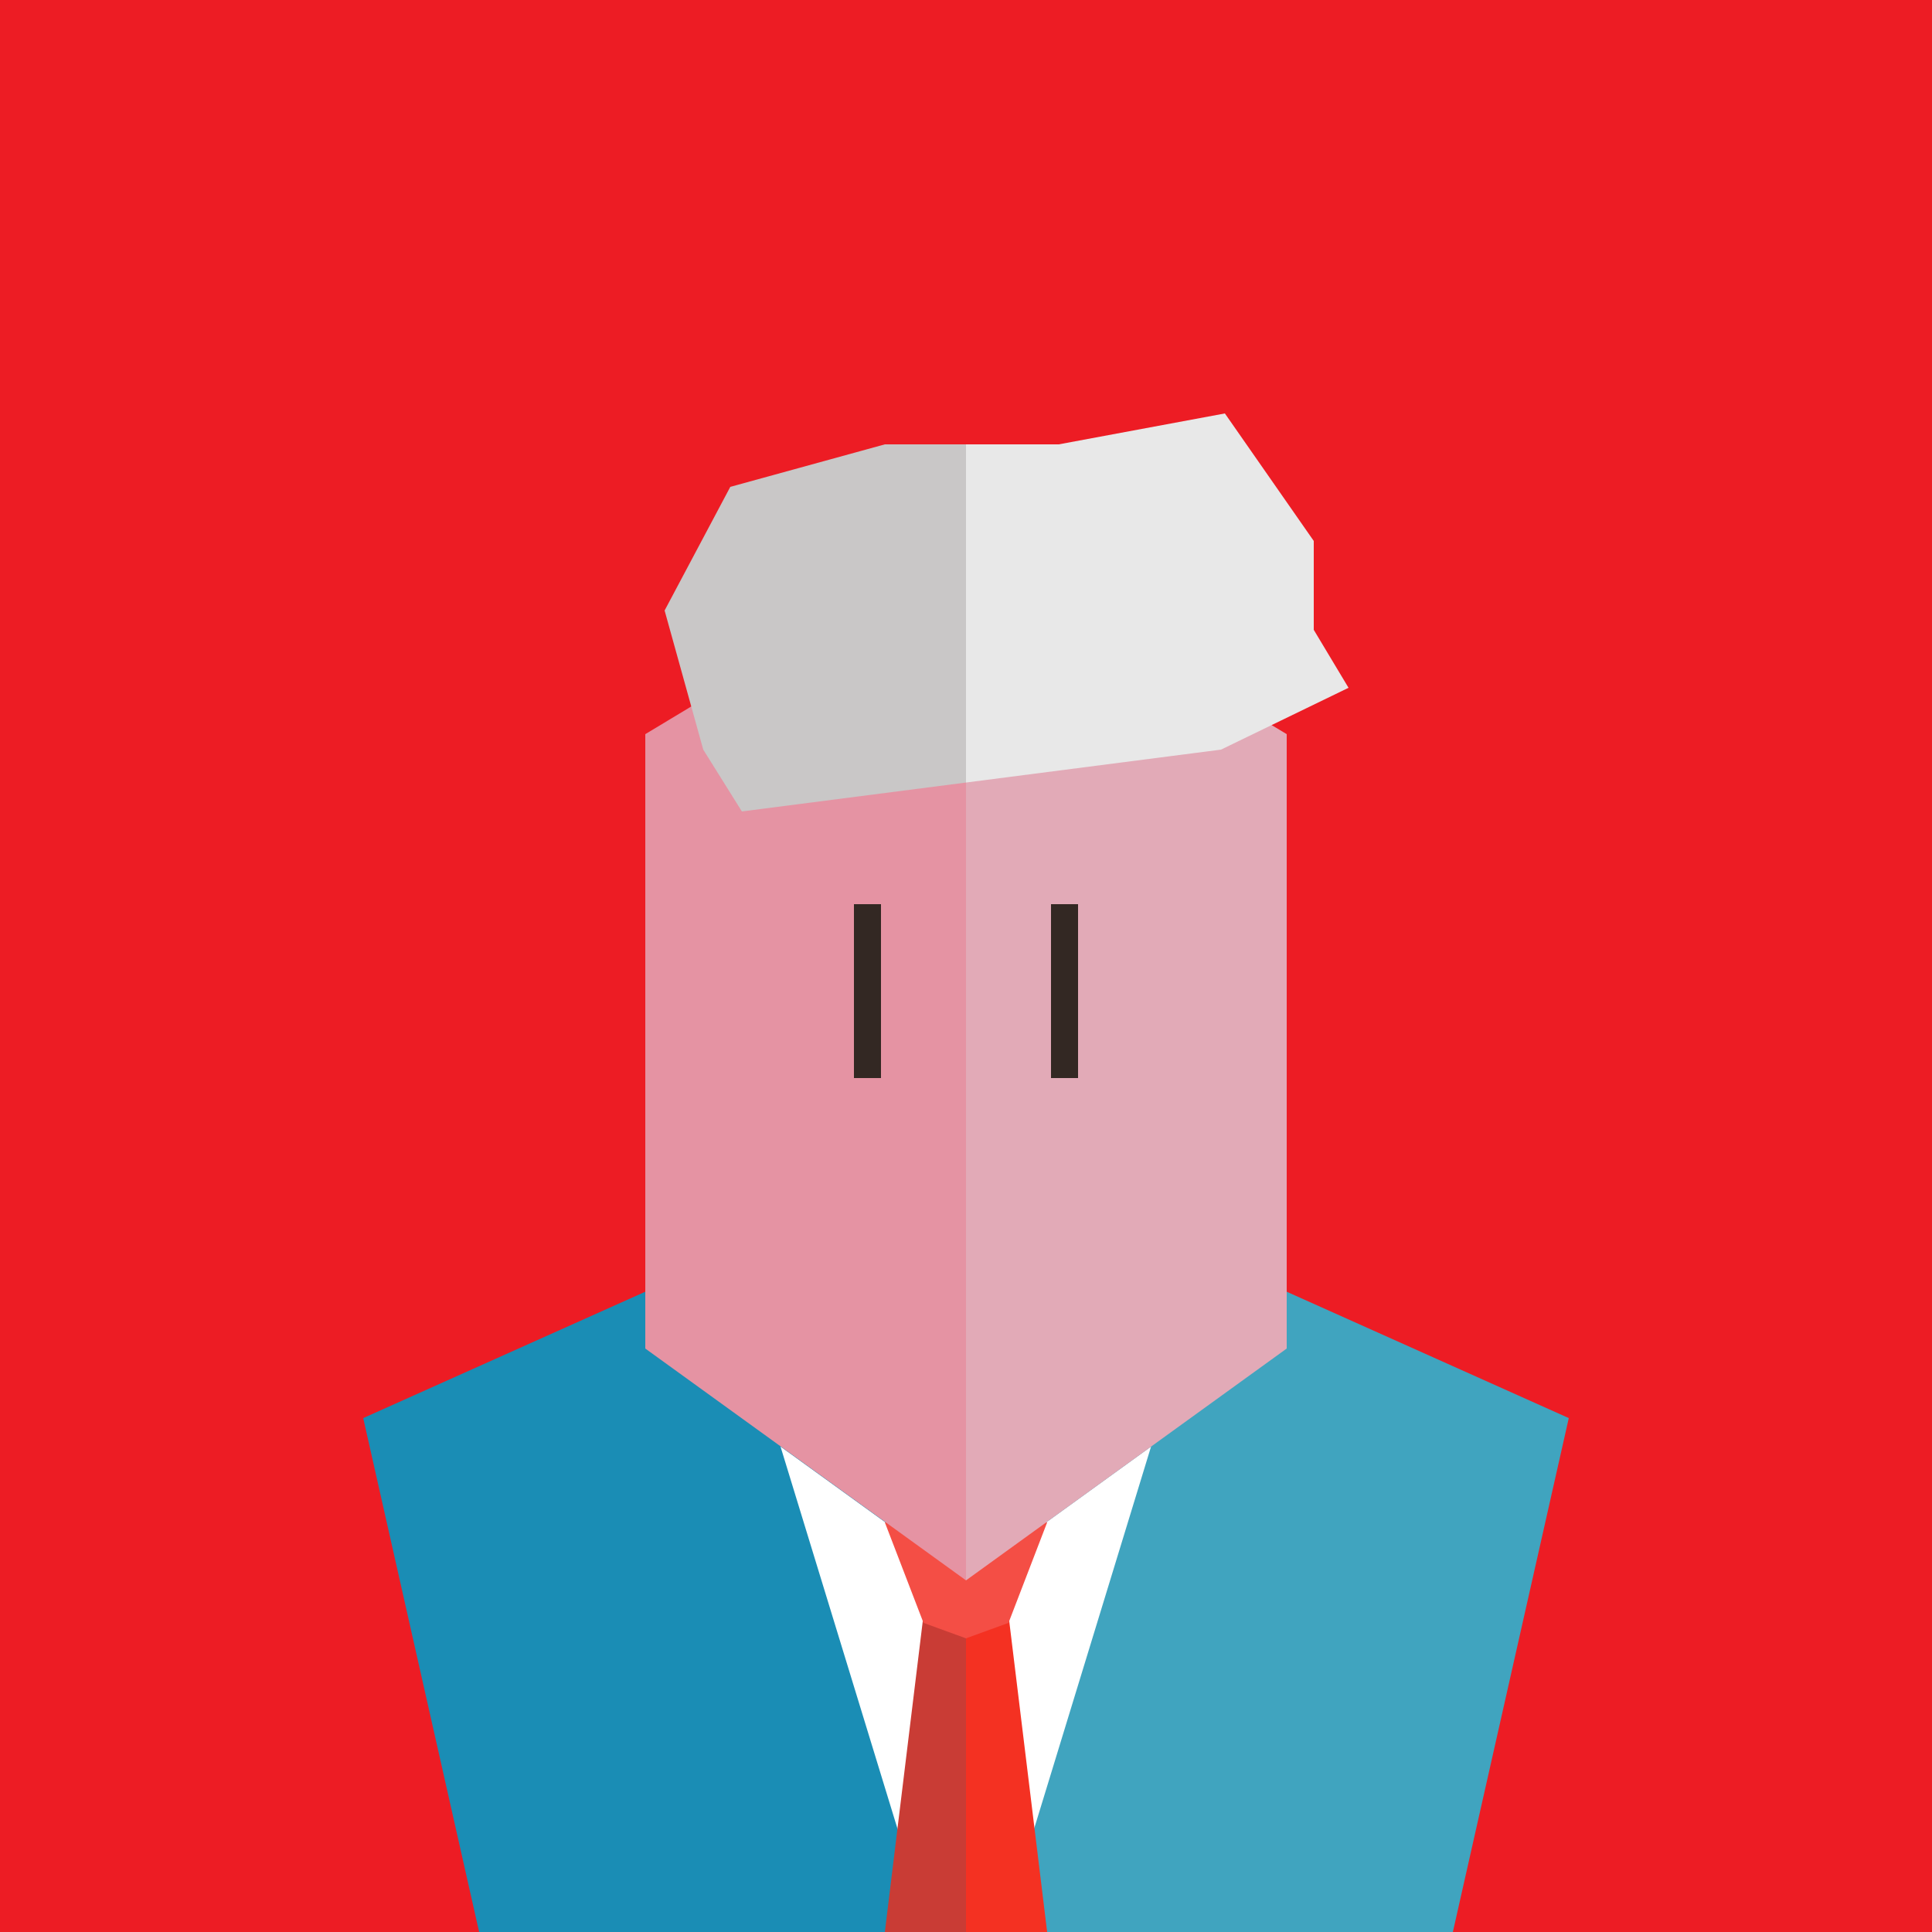
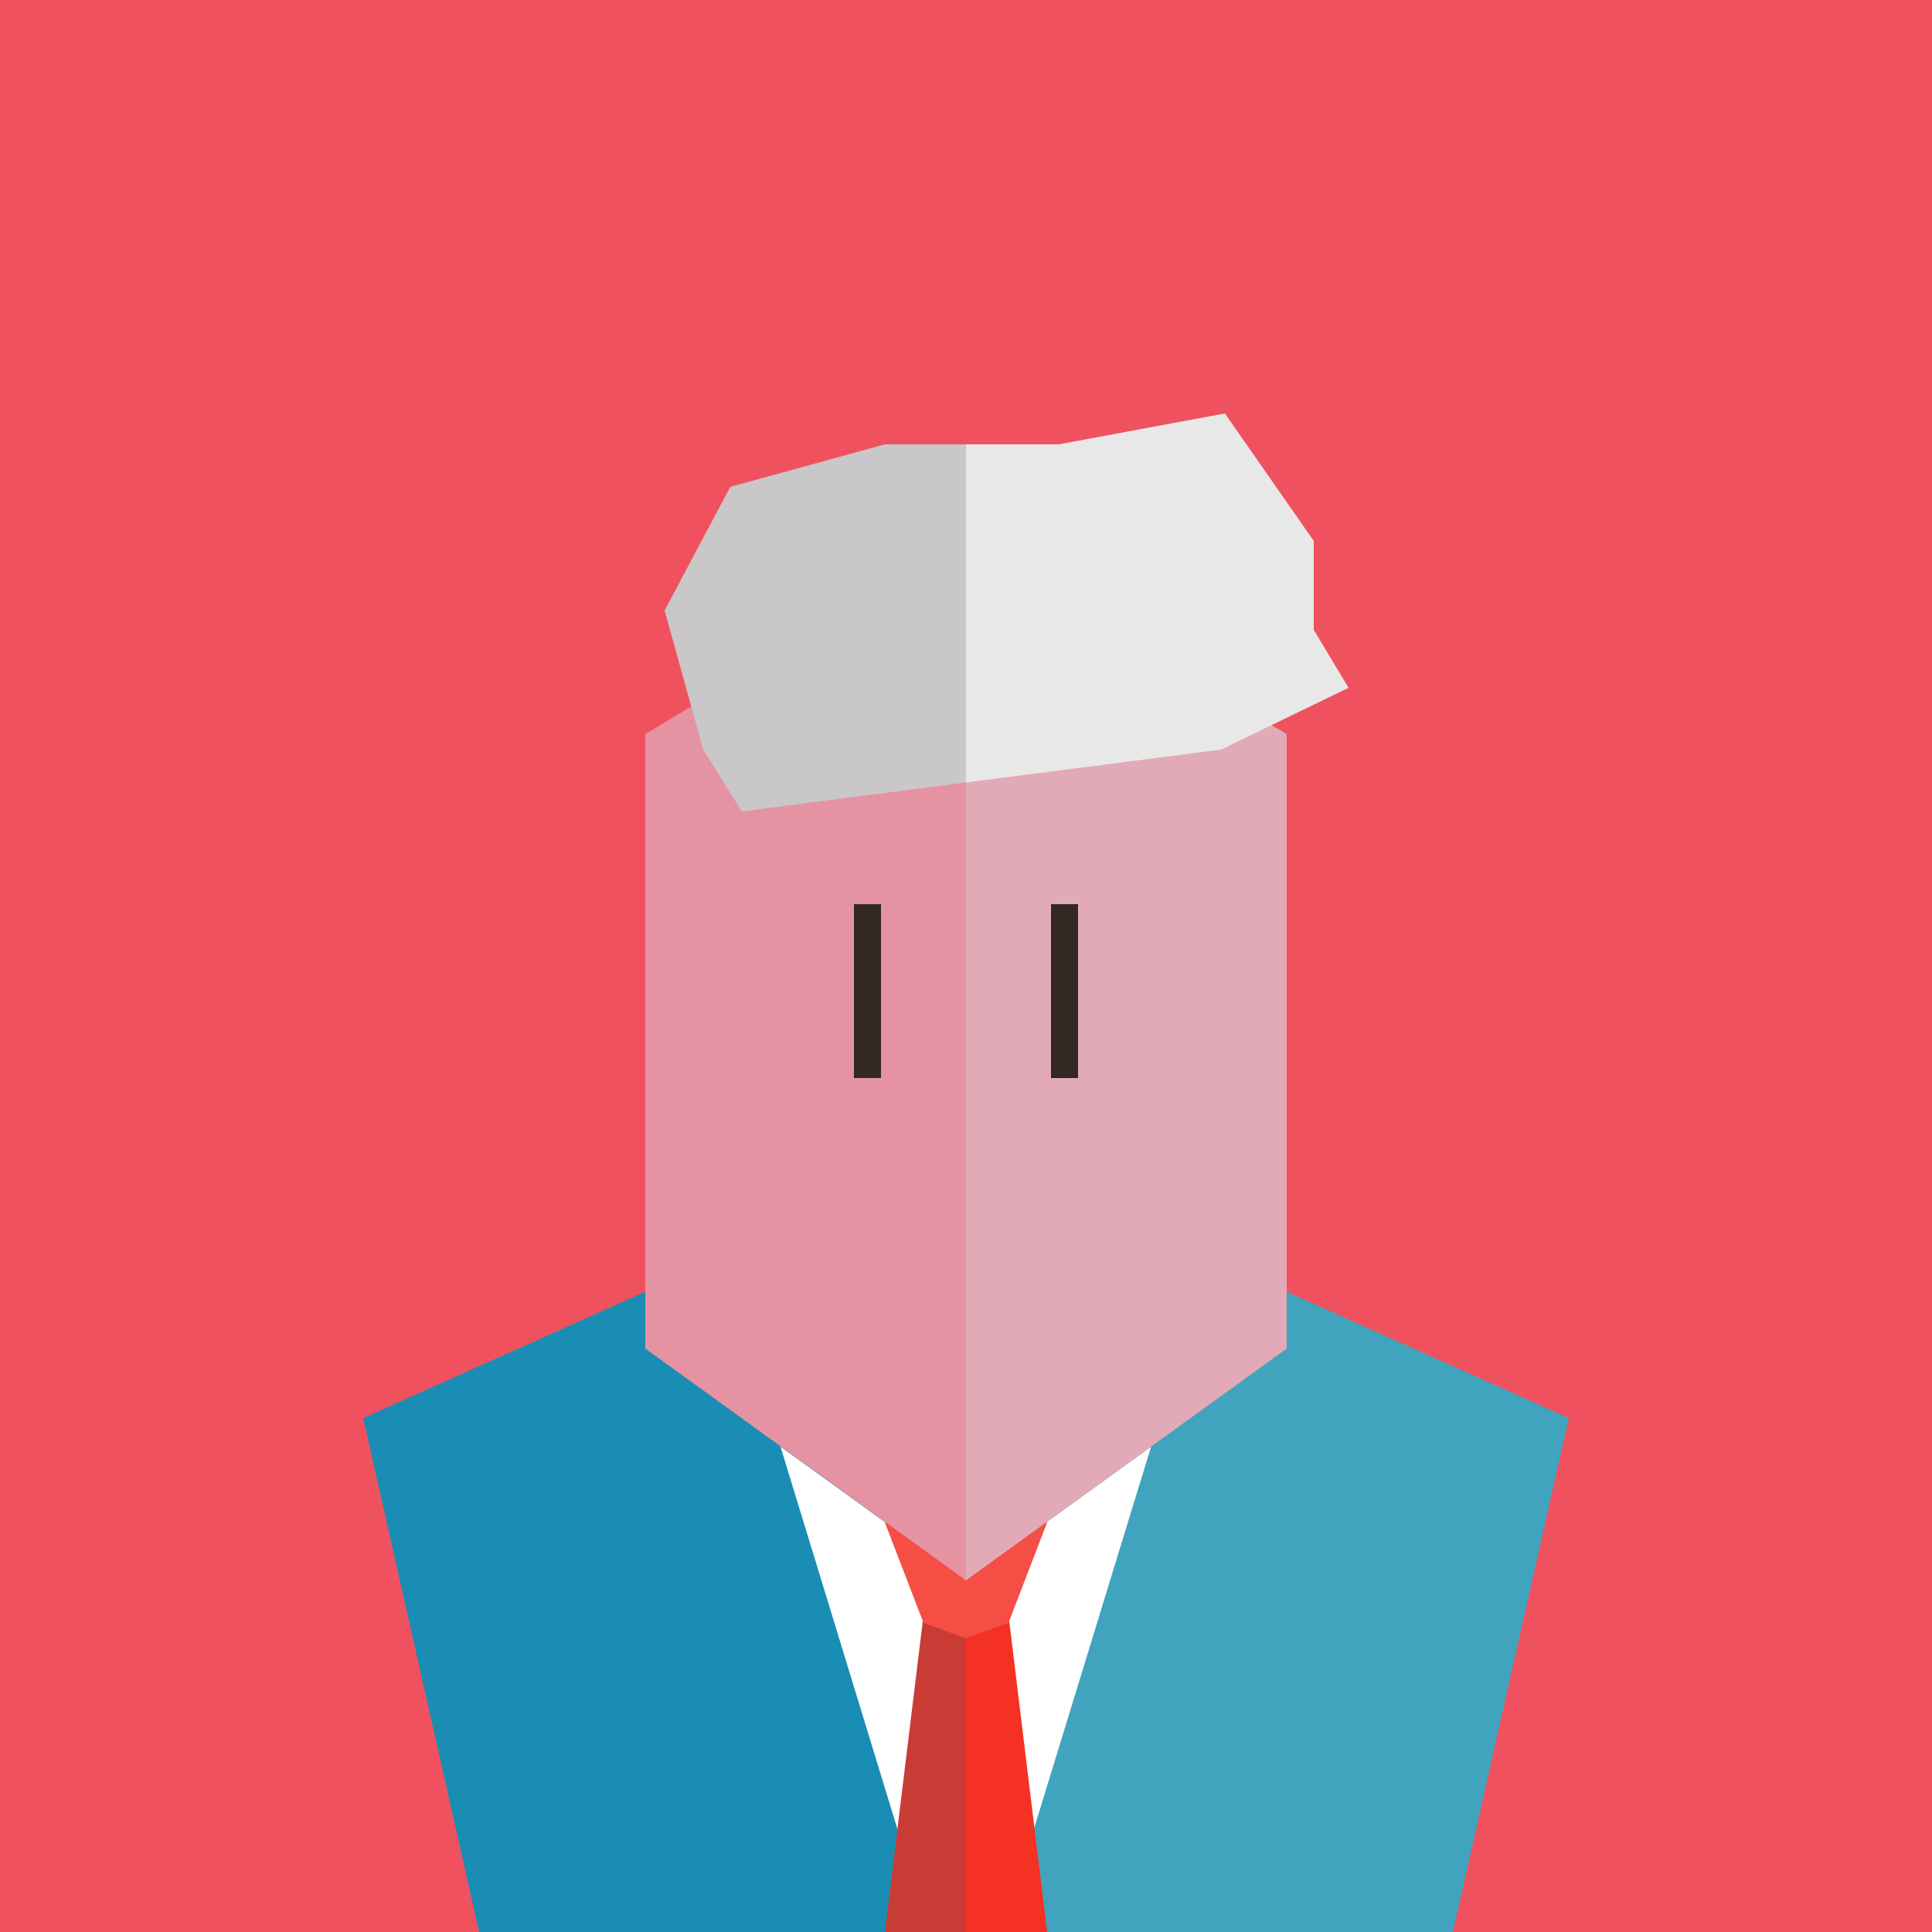
- <svg xmlns="http://www.w3.org/2000/svg" viewBox="0 0 500 500">
-   <defs>
-     <style>.cls-1{fill:#ed1c24;}.cls-2{fill:#40a4bf;}.cls-3{fill:#1a8db5;}.cls-4{fill:#fff;}.cls-5{fill:#f43122;}.cls-6{fill:#c93c35;}.cls-7{fill:#f44e45;}.cls-8{fill:#e2aab7;}.cls-9{fill:#e593a3;}.cls-10{fill:#332823;}.cls-11{fill:#c9c7c7;}.cls-12{fill:#e8e8e8;}</style>
-   </defs>
+ <svg xmlns="http://www.w3.org/2000/svg" version="1.1" x="0px" y="0px" viewBox="0 0 500 500" style="enable-background:new 0 0 500 500;" xml:space="preserve">
+   <style type="text/css">
+ 	.st0{fill:#FBB03B;}
+ 	.st1{fill:#A2BC53;}
+ 	.st2{fill:#E56575;}
+ 	.st3{fill:#F2D453;}
+ 	.st4{fill:#F2F2F2;}
+ 	.st5{fill:#65C4E5;stroke:#0071BC;stroke-miterlimit:10;}
+ 	.st6{fill:#EF97AA;}
+ 	.st7{fill:#29ABE2;}
+ 	.st8{fill:#44AD5C;}
+ 	.st9{fill:#EF525E;}
+ 	.st10{fill:#FCEE21;}
+ 	.st11{fill:none;stroke:#FCEE21;stroke-width:2.254;stroke-miterlimit:10;}
+ 	.st12{fill:none;stroke:#FCEE21;stroke-width:2.273;stroke-miterlimit:10;}
+ 	.st13{fill:#29ABE2;stroke:#0071BC;stroke-miterlimit:10;}
+ 	.st14{fill:#FFFFFF;}
+ 	.st15{fill:none;stroke:#FFFFFF;stroke-width:2.254;stroke-miterlimit:10;}
+ 	.st16{fill:none;stroke:#FFFFFF;stroke-width:2.273;stroke-miterlimit:10;}
+ 	.st17{fill:#F7931E;}
+ 	.st18{fill:#63703A;}
+ 	.st19{fill:#50592A;}
+ 	.st20{fill:#8C9663;}
+ 	.st21{fill:#848964;}
+ 	.st22{fill:#AA8465;}
+ 	.st23{fill:#736357;}
+ 	.st24{fill:#332823;}
+ 	.st25{fill:#666666;}
+ 	.st26{fill:#333333;}
+ 	.st27{fill:#F43122;}
+ 	.st28{fill:#C93C35;}
+ 	.st29{fill:#F44E45;}
+ 	.st30{fill:#E2AAB7;}
+ 	.st31{fill:#E593A3;}
+ 	.st32{fill:#40A4BF;}
+ 	.st33{fill:#1A8DB5;}
+ 	.st34{fill:#ACB5BC;}
+ 	.st35{fill:#939BA0;}
+ 	.st36{fill:#E8E8E8;}
+ 	.st37{fill:#C9C7C7;}
+ 	.st38{fill:none;stroke:#35302D;stroke-width:5;stroke-miterlimit:10;}
+ 	.st39{fill:#ED1C24;}
+ 	.st40{fill:#493C38;}
+ 	.st41{fill:#F4D9BD;}
+ 	.st42{fill:#EBA288;}
+ 	.st43{opacity:0.4;fill:#E4847C;}
+ 	.st44{fill:#5B5B5B;}
+ 	.st45{fill:#303030;}
+ 	.st46{fill:#F7F2F2;}
+ 	.st47{fill:#AFAFAF;}
+ 	.st48{fill:#FFDDBB;}
+ 	.st49{fill:#FFCCAA;}
+ 	.st50{fill:#AA663F;}
+ 	.st51{fill:#9C4C2E;}
+ 	.st52{fill:#EA7DB1;}
+ 	.st53{fill:#ED5AA7;}
+ 	.st54{fill:#F4E65D;}
+ 	.st55{fill:#F2D34E;}
+ 	.st56{fill:#ED1E79;}
+ 	.st57{fill:#543D34;}
+ 	.st58{fill:#C4A58A;}
+ 	.st59{fill:#A67C52;}
+ 	.st60{fill:#F15A24;}
+ 	.st61{fill:#42210B;}
+ 	.st62{fill:#949494;}
+ 	.st63{fill:#E0E2E2;}
+ 	.st64{fill:#F2715B;}
+ 	.st65{fill:#D1D3D5;}
+ 	.st66{fill:#3B444F;}
+ 	.st67{fill:#E6E6E6;}
+ 	.st68{fill:#B3B3B3;}
+ 	.st69{fill:#1C8FB7;}
+ 	.st70{fill-rule:evenodd;clip-rule:evenodd;fill:#FCEE21;}
+ 	.st71{opacity:0.5;fill:#FFFFFF;}
+ 	.st72{fill:none;stroke:#F7931E;stroke-width:8.278;stroke-miterlimit:10;}
+ 	.st73{fill:#FFFFFF;stroke:#FFFFFF;stroke-width:7.468;stroke-miterlimit:10;}
+ 	.st74{fill:#65C4E5;}
+ 	.st75{fill:none;stroke:#29ABE2;stroke-width:2;stroke-miterlimit:10;}
+ 	.st76{fill:none;stroke:#29ABE2;stroke-width:2;stroke-miterlimit:10;stroke-dasharray:8.571,5.357;}
+ 	.st77{fill:none;stroke:#1D8EB5;stroke-width:2;stroke-miterlimit:10;}
+ 	.st78{fill:none;stroke:#1D8EB5;stroke-width:2;stroke-miterlimit:10;stroke-dasharray:8.571,5.357;}
+ </style>
  <g id="BG">
-     <rect class="cls-1" width="500" height="500" />
+     <rect x="0" class="st9" width="500" height="500" />
  </g>
-   <g id="Layer_1" data-name="Layer 1">
-     <polygon class="cls-2" points="250 297.12 406 367 376 500 250 500 250 297.12" />
-     <polygon class="cls-3" points="250 297.12 94 367 124 500 250 500 250 297.12" />
-     <polygon class="cls-4" points="297.89 374.38 259.45 500 250 500 250 409 297.89 374.38" />
-     <polygon class="cls-4" points="202 374.38 240.45 500 249.9 500 249.9 409 202 374.38" />
-     <polygon class="cls-5" points="250 500 271 500 261 418 250 418 250 500" />
-     <polygon class="cls-6" points="250 500 229 500 239 418 250 418 250 500" />
-     <polygon class="cls-7" points="261 420 250 424 239 420 229 394 271 394 261 420" />
-     <polygon class="cls-8" points="333 349 250 409 250 140 333 190 333 349" />
-     <polygon class="cls-9" points="167 349 250 409 250 140 167 190 167 349" />
-     <rect class="cls-10" x="272" y="234" width="7" height="45" />
-     <rect class="cls-10" x="221" y="234" width="7" height="45" />
-     <polygon class="cls-11" points="229 115 189 126 172 158 182 194 192 210 250 202.52 250 115 229 115" />
-     <polygon class="cls-12" points="349 178 340 163 340 140 317 107 274 115 250 115 250 202.52 316 194 349 178" />
+   <g id="Layer_1">
+     <polygon class="st32" points="250,297.1 406,367 376,500 250,500  " />
+     <polygon class="st33" points="250,297.1 94,367 124,500 250,500  " />
+     <polygon class="st14" points="297.9,374.4 259.4,500 250,500 250,409  " />
+     <polygon class="st14" points="202,374.4 240.4,500 249.9,500 249.9,409  " />
+     <polygon class="st27" points="250,500 271,500 261,418 250,418  " />
+     <polygon class="st28" points="250,500 229,500 239,418 250,418  " />
+     <polygon class="st29" points="261,420 250,424 239,420 229,394 271,394  " />
+     <g>
+       <polygon class="st30" points="333,349 250,409 250,140 333,190   " />
+       <polygon class="st31" points="167,349 250,409 250,140 167,190   " />
+     </g>
+     <rect x="272" y="234" class="st24" width="7" height="45" />
+     <rect x="221" y="234" class="st24" width="7" height="45" />
+     <g>
+       <polygon class="st37" points="229,115 189,126 172,158 182,194 192,210 250,202.5 250,115   " />
+       <polygon class="st36" points="349,178 340,163 340,140 317,107 274,115 250,115 250,202.5 316,194   " />
+     </g>
  </g>
</svg>
